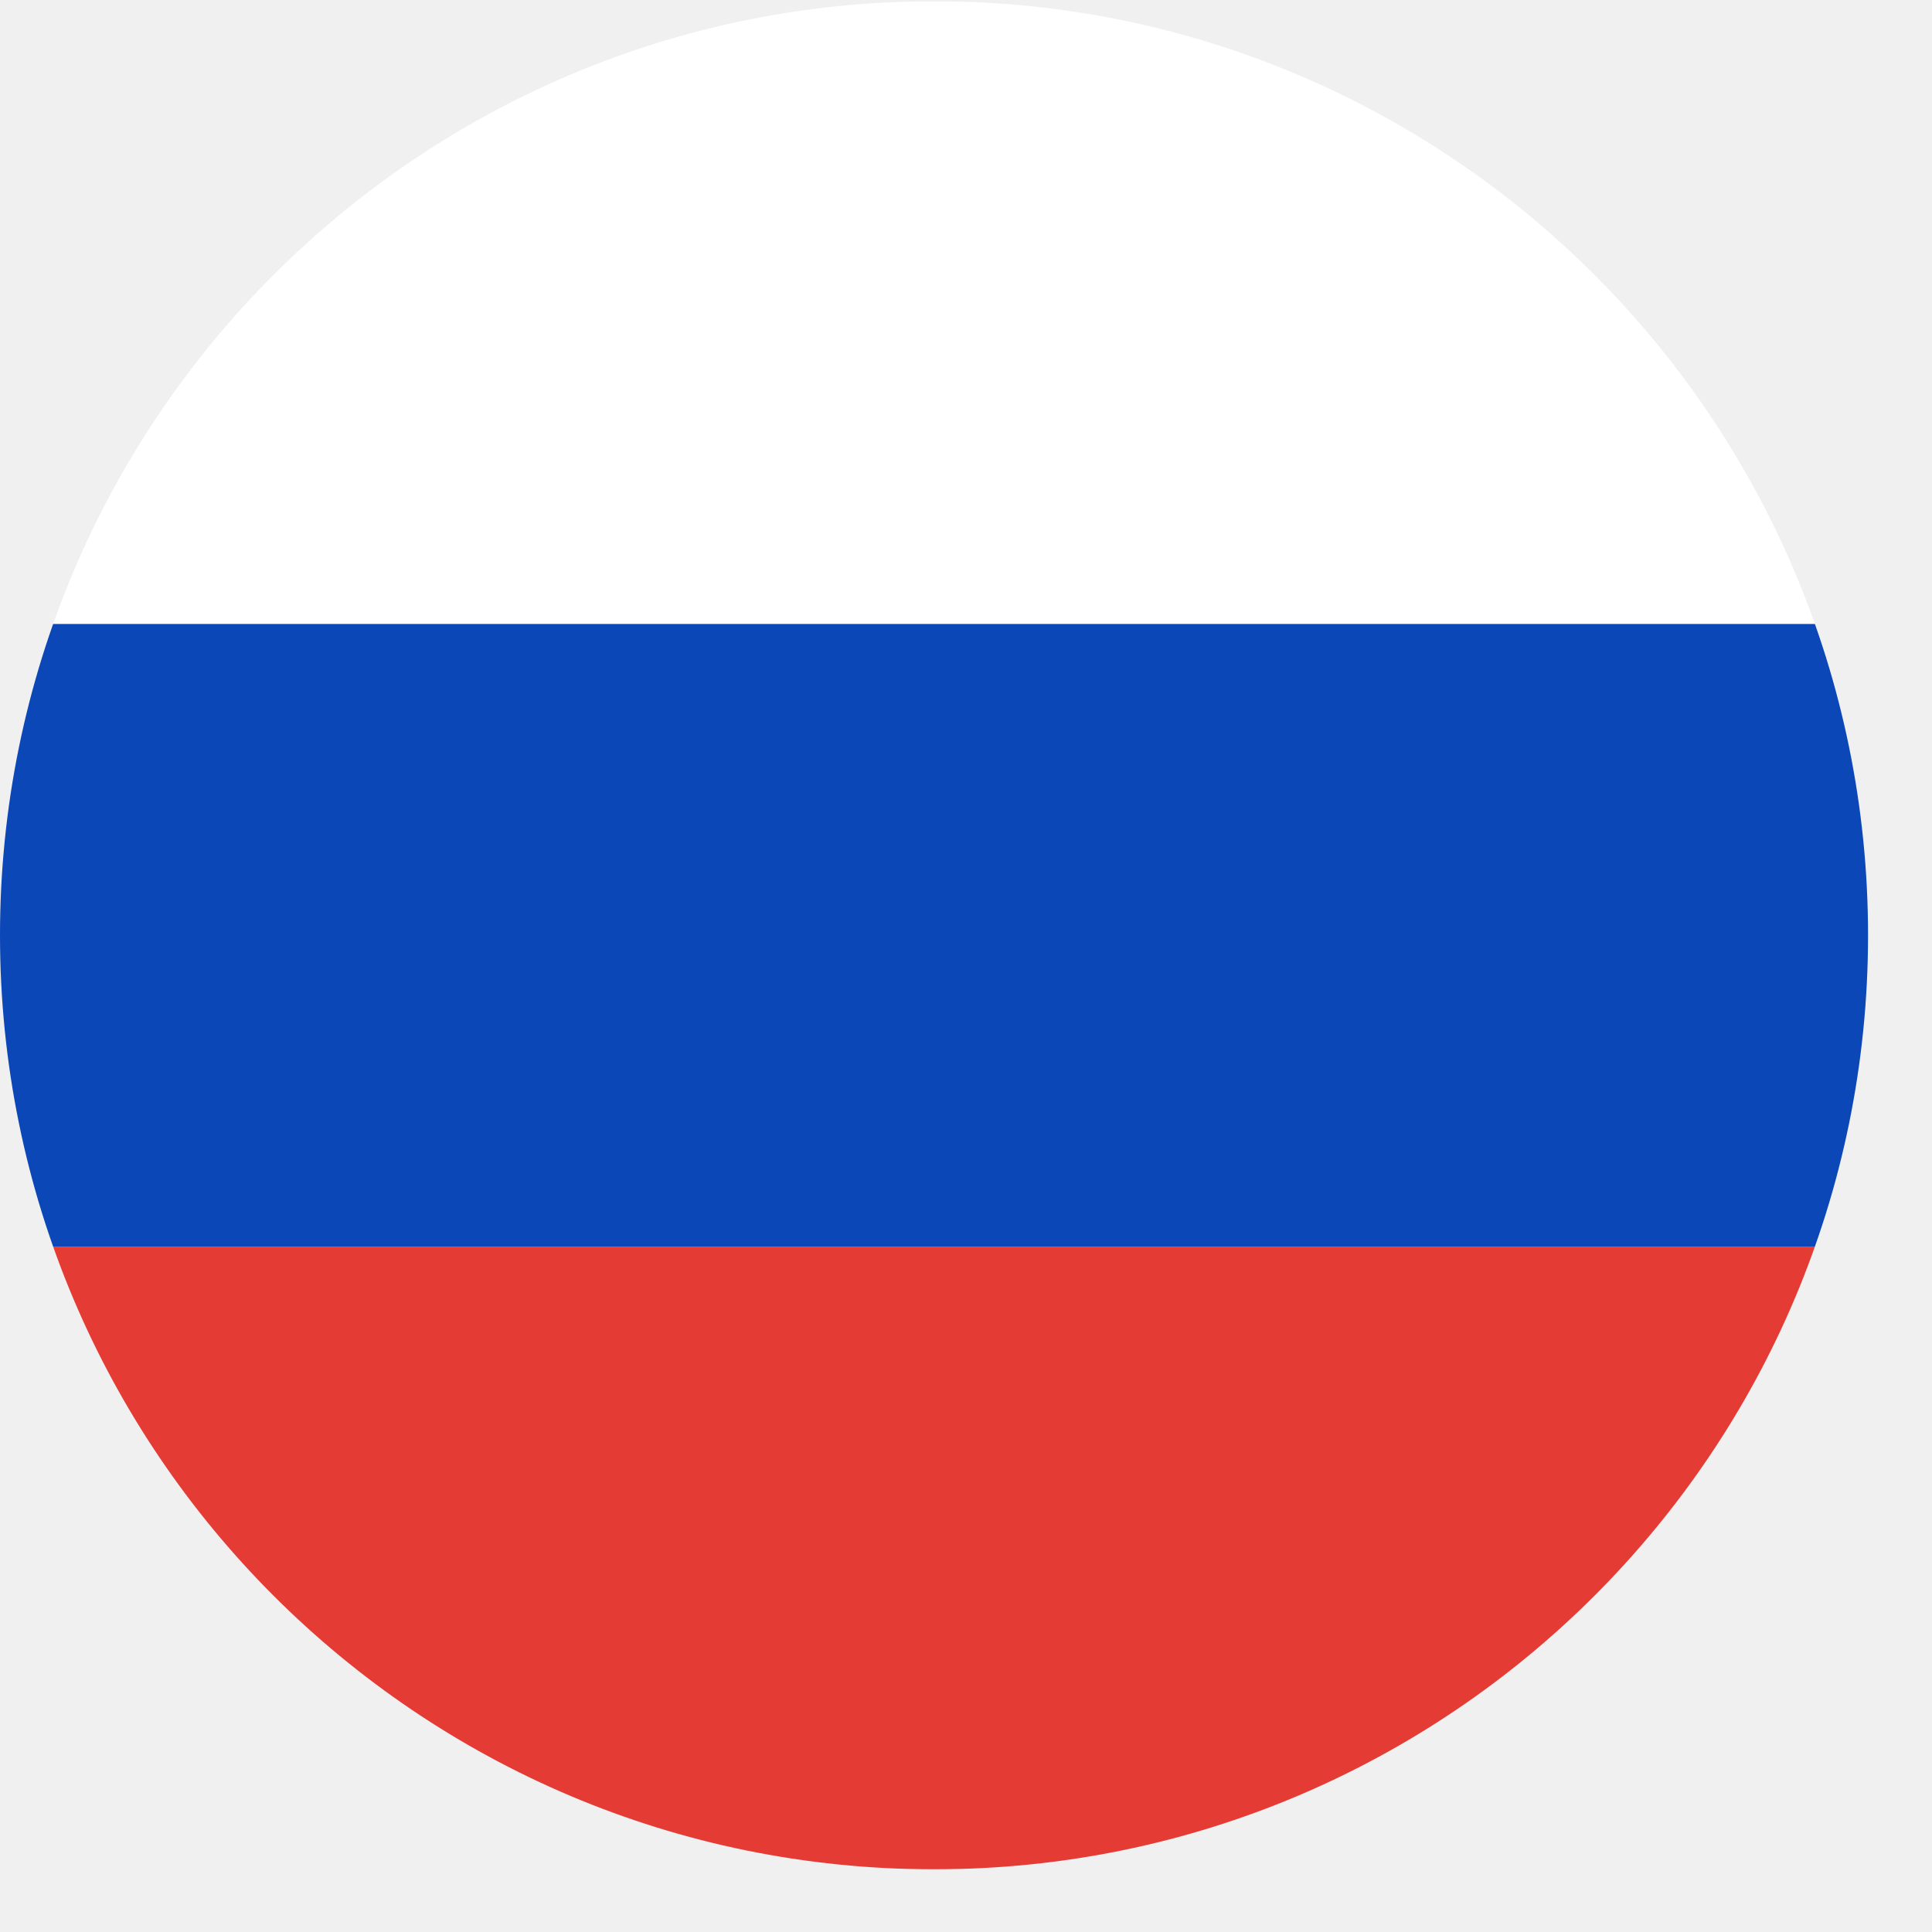
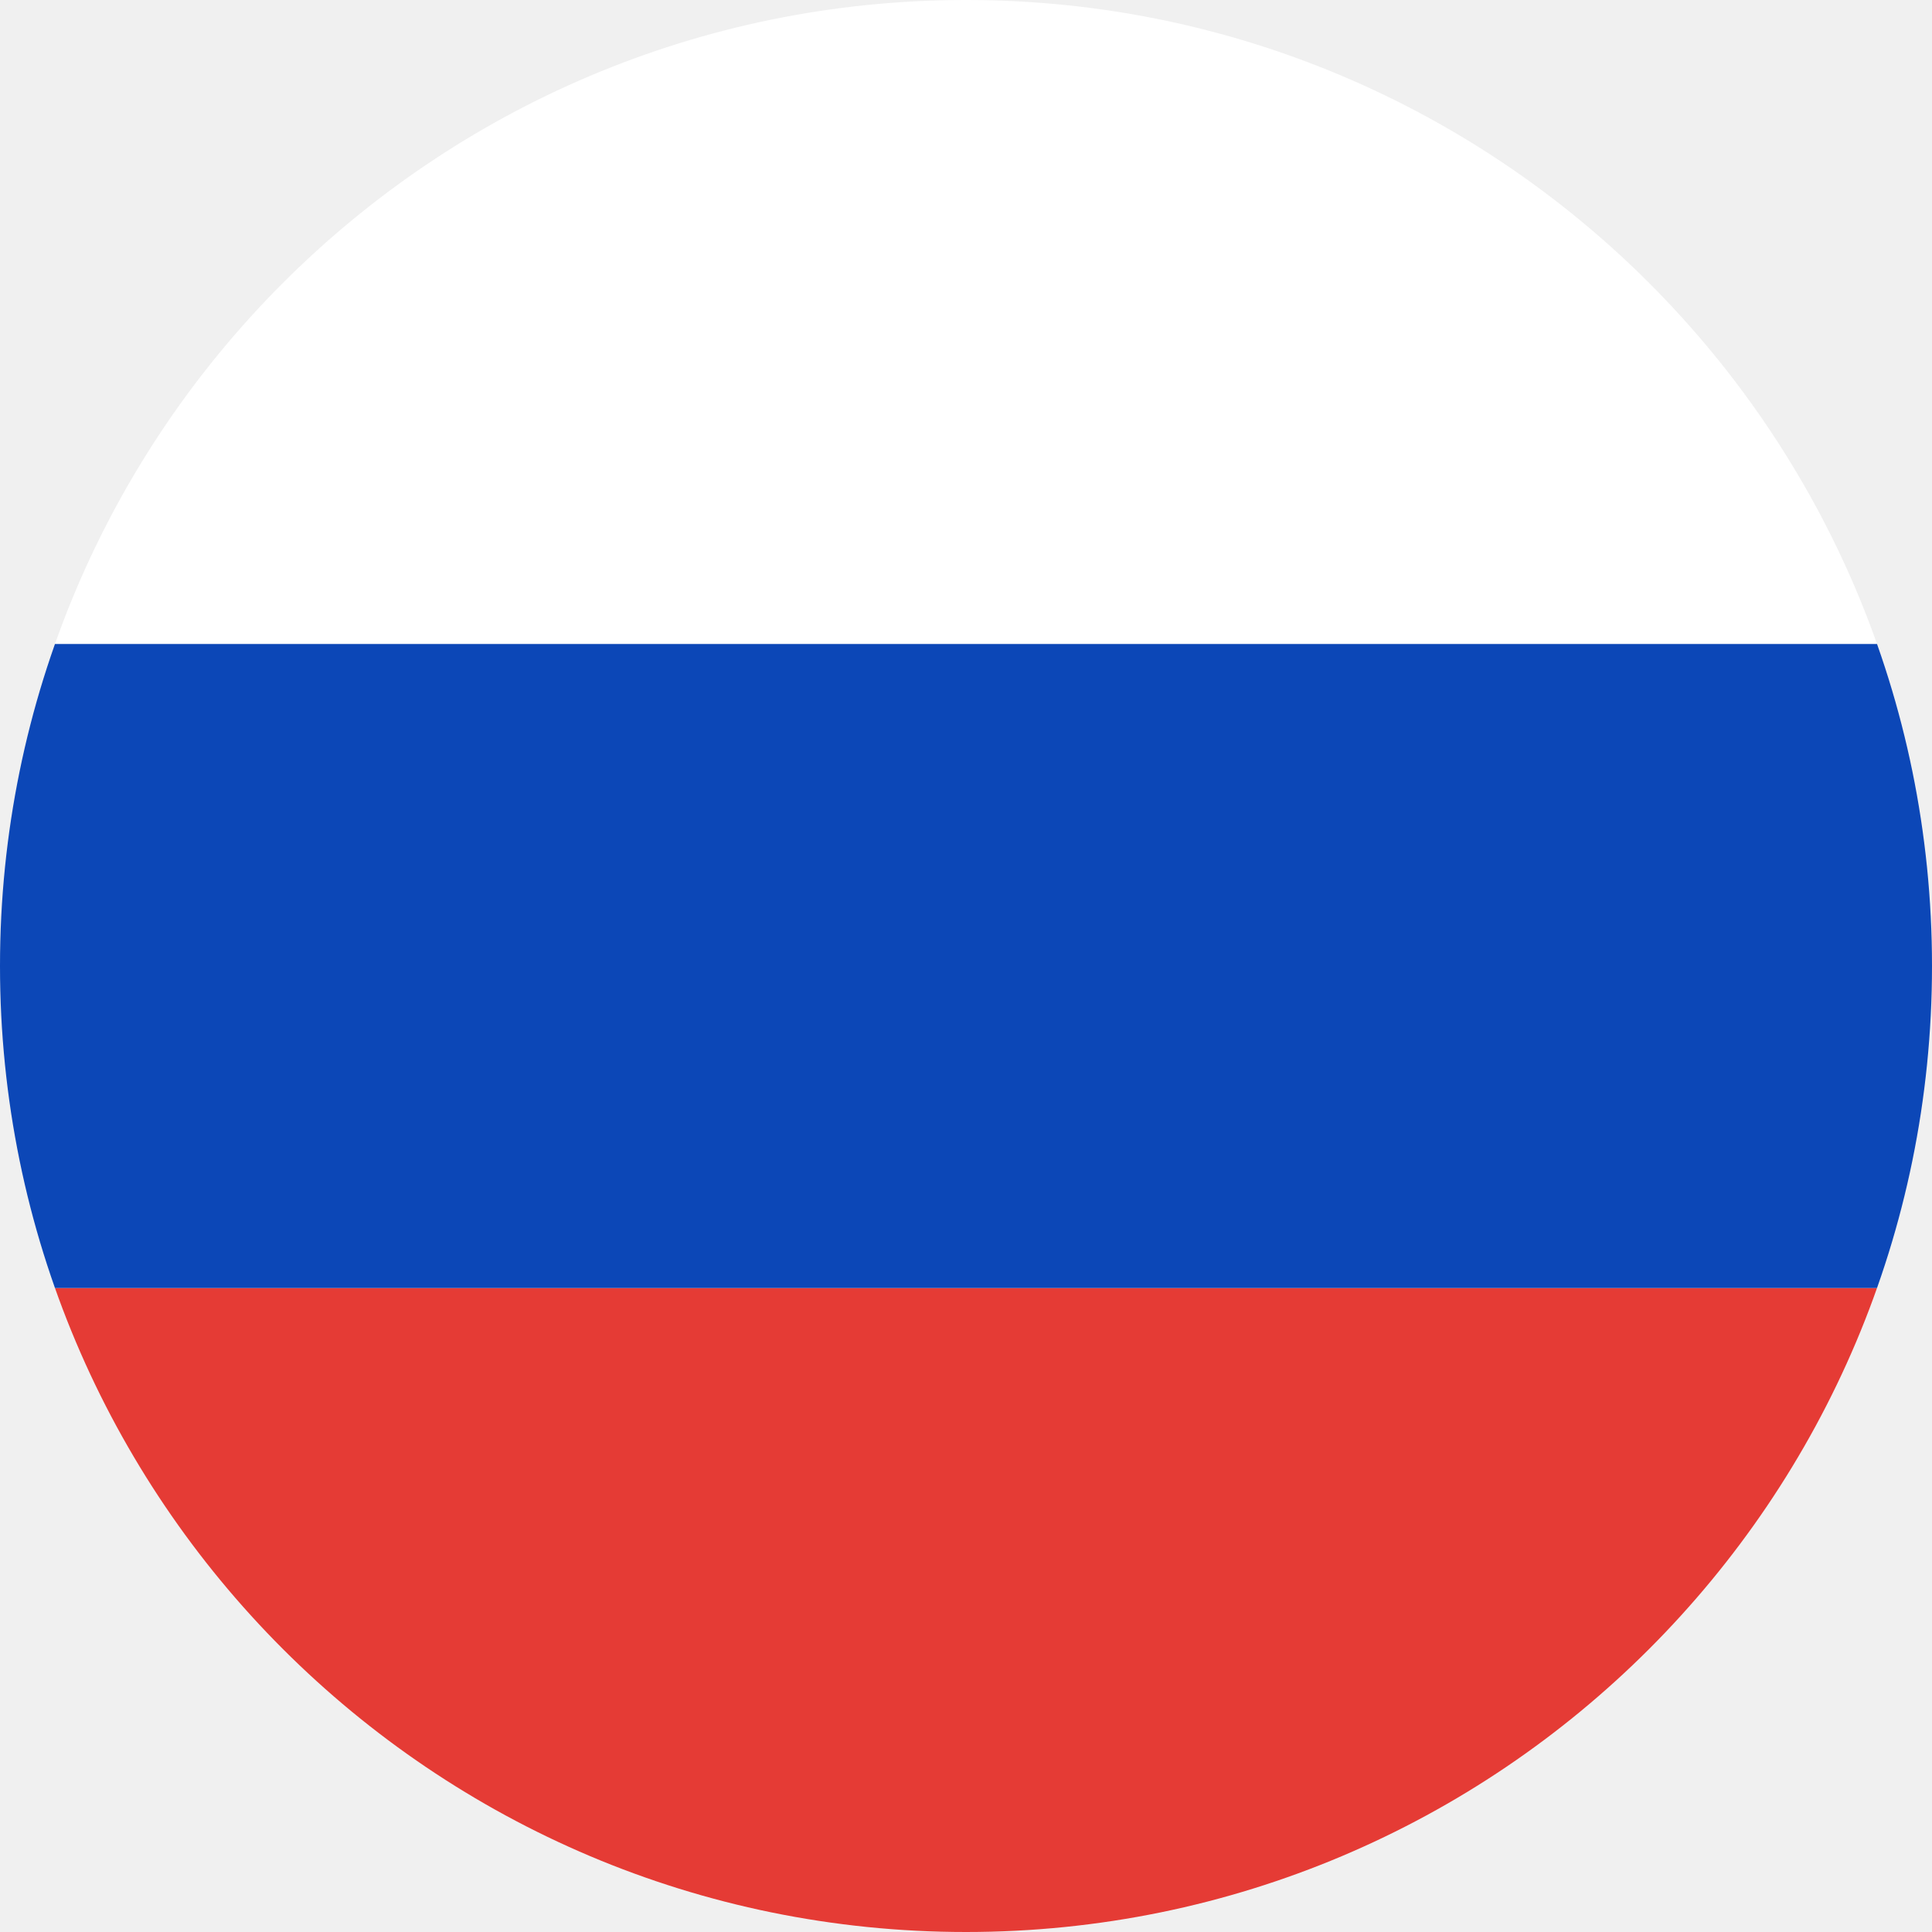
- <svg xmlns="http://www.w3.org/2000/svg" width="29" height="29" viewBox="0 0 29 29" fill="none">
-   <mask id="mask0_80_978" style="mask-type:alpha" maskUnits="userSpaceOnUse" x="0" y="0" width="29" height="29">
-     <circle cx="14.02" cy="14.039" r="14.02" fill="#D9D9D9" />
-   </mask>
-   <g mask="url(#mask0_80_978)">
-     <path d="M-5.607 2.823C-5.607 1.275 -4.352 0.02 -2.804 0.02H30.843C32.392 0.02 33.647 1.275 33.647 2.823V25.255C33.647 26.803 32.392 28.059 30.843 28.059H-2.804C-4.352 28.059 -5.607 26.803 -5.607 25.255V2.823Z" fill="white" />
-     <path fill-rule="evenodd" clip-rule="evenodd" d="M-5.607 18.712H33.647V9.366H-5.607V18.712Z" fill="#0C47B7" />
-     <path fill-rule="evenodd" clip-rule="evenodd" d="M-5.607 28.059H33.647V18.712H-5.607V28.059Z" fill="#E53B35" />
+ <svg xmlns="http://www.w3.org/2000/svg" width="18" height="18" viewBox="0 0 18 18" fill="none">
+   <g clip-path="url(#clip0_407_1694)">
+     <rect width="18" height="6" fill="white" />
+     <rect y="12" width="18" height="6" fill="#E53B35" />
+     <rect y="6" width="18" height="6" fill="#0C47B7" />
  </g>
+   <defs>
+     <clipPath id="clip0_407_1694">
+       <rect width="18" height="18" rx="9" fill="white" />
+     </clipPath>
+   </defs>
</svg>
